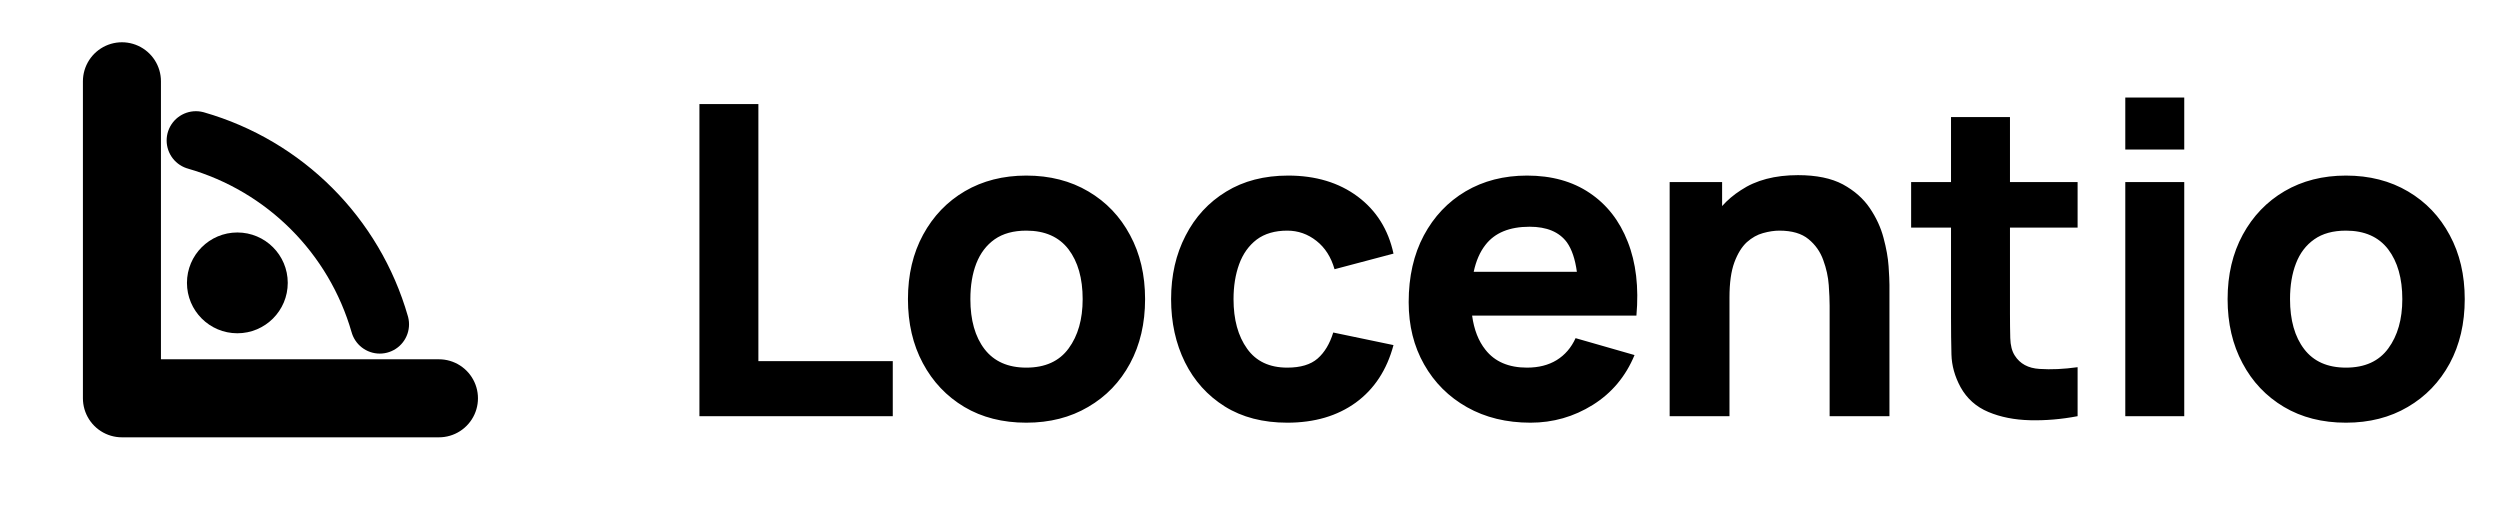
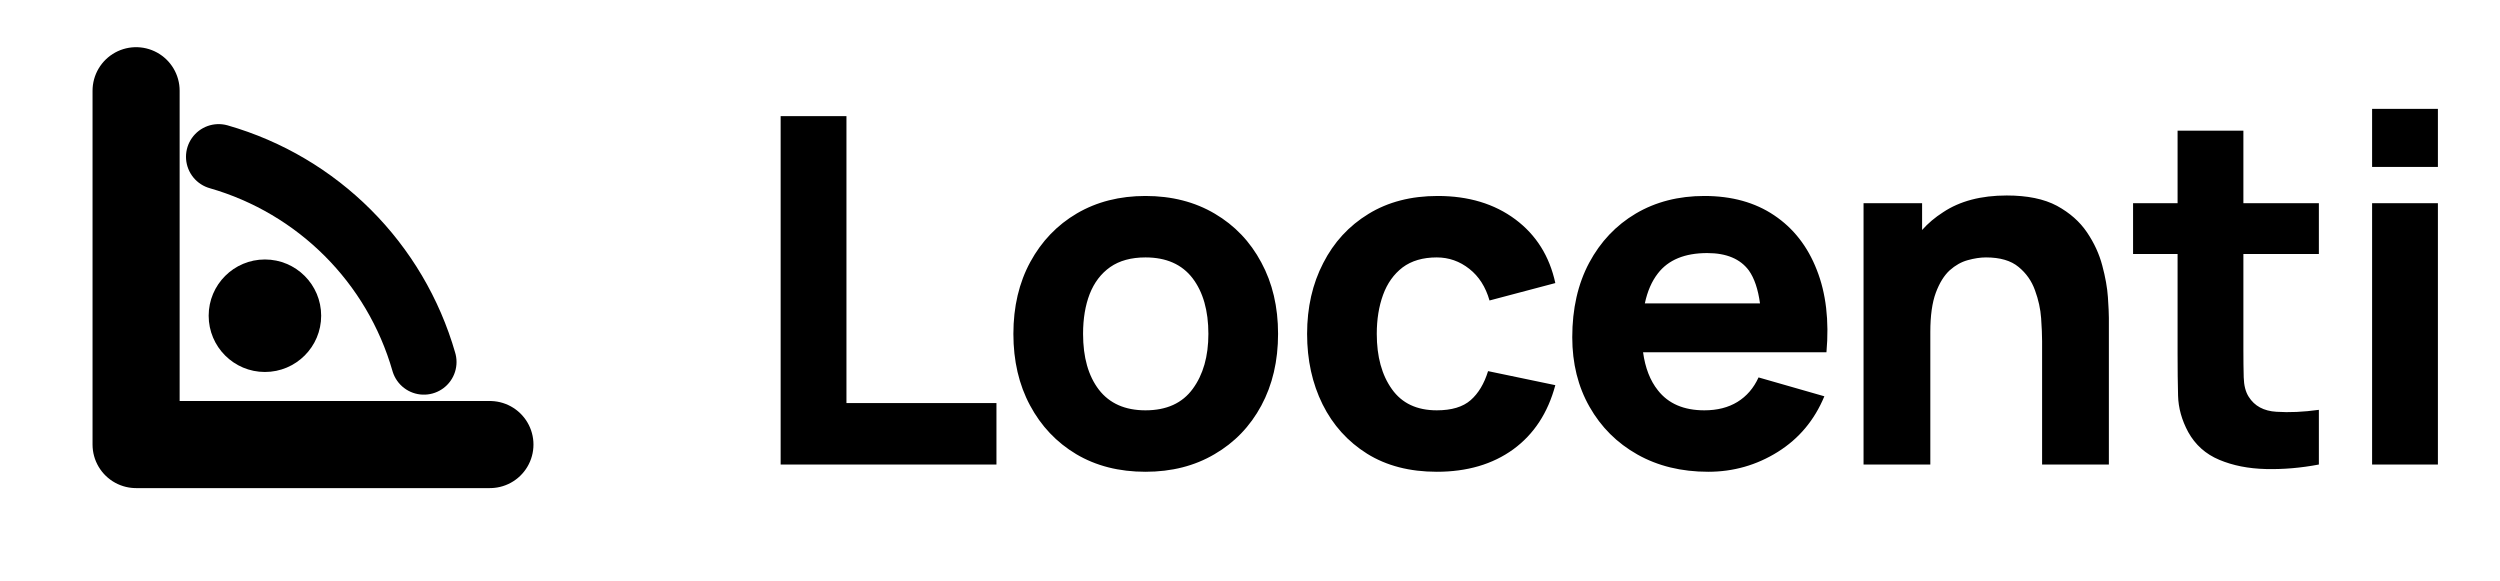
- <svg xmlns="http://www.w3.org/2000/svg" width="173" height="36" viewBox="0 0 173 36" role="img" aria-label="Locentio">
+ <svg xmlns="http://www.w3.org/2000/svg" width="155" height="36" viewBox="0 0 155 36" role="img" aria-label="Locenti">
  <g transform="scale(1.125)">
    <path d="M7.5 5V24.5H27" fill="none" stroke="#000000" stroke-width="4.8" stroke-linecap="round" stroke-linejoin="round" />
    <circle cx="14.6" cy="17.4" r="3.1" fill="#000000" />
    <path d="M23.36 19.95A16.5 16.5 0 0 0 12.05 8.64" fill="none" stroke="#000000" stroke-width="3.6" stroke-linecap="round" stroke-linejoin="round" />
  </g>
  <g transform="translate(46 28.80)" fill="#000000">
-     <path d="M15.78 0L2.40 0L2.40-21.60L6.48-21.60L6.48-3.81L15.78-3.81 M25.02 0.45Q22.57 0.45 20.73-0.64Q18.89-1.74 17.86-3.67Q16.83-5.59 16.83-8.10Q16.83-10.63 17.88-12.56Q18.93-14.49 20.77-15.57Q22.62-16.65 25.02-16.65Q27.46-16.65 29.32-15.55Q31.17-14.46 32.20-12.53Q33.24-10.61 33.24-8.10Q33.24-5.58 32.20-3.65Q31.16-1.72 29.30-0.64Q27.45 0.45 25.02 0.45M25.02-3.36Q26.98-3.36 27.95-4.69Q28.92-6.01 28.92-8.10Q28.92-10.26 27.94-11.55Q26.95-12.84 25.02-12.84Q23.69-12.84 22.83-12.24Q21.98-11.64 21.56-10.57Q21.15-9.51 21.15-8.10Q21.15-5.92 22.13-4.64Q23.12-3.36 25.02-3.36 M43.08 0.45Q40.56 0.45 38.76-0.67Q36.96-1.80 36-3.73Q35.04-5.67 35.04-8.10Q35.04-10.56 36.04-12.49Q37.03-14.43 38.85-15.54Q40.66-16.65 43.14-16.65Q46-16.65 47.95-15.20Q49.89-13.75 50.43-11.25L46.35-10.17Q45.99-11.43 45.10-12.13Q44.20-12.84 43.08-12.84Q41.79-12.84 40.96-12.22Q40.14-11.59 39.75-10.52Q39.36-9.45 39.36-8.10Q39.36-5.98 40.30-4.67Q41.23-3.36 43.08-3.36Q44.46-3.36 45.18-3.99Q45.90-4.62 46.26-5.79L50.43-4.92Q49.74-2.34 47.82-0.94Q45.90 0.45 43.08 0.45 M59.91 0.45Q57.42 0.45 55.52-0.62Q53.62-1.69 52.55-3.58Q51.48-5.46 51.48-7.89Q51.48-10.54 52.53-12.51Q53.58-14.47 55.42-15.56Q57.27-16.65 59.67-16.65Q62.22-16.65 64-15.45Q65.79-14.25 66.64-12.07Q67.50-9.90 67.24-6.96L55.87-6.96Q56.07-5.50 56.79-4.60Q57.76-3.36 59.67-3.36Q60.87-3.36 61.72-3.88Q62.58-4.41 63.03-5.40L67.11-4.23Q66.19-2.01 64.22-0.78Q62.25 0.45 59.91 0.45M55.98-9.99L63.12-9.99Q62.94-11.31 62.43-12.03Q61.63-13.11 59.85-13.11Q57.76-13.11 56.79-11.85Q56.22-11.12 55.98-9.99 M84.75 0L80.61 0L80.61-7.65Q80.61-8.21 80.55-9.07Q80.49-9.93 80.17-10.80Q79.86-11.67 79.15-12.25Q78.44-12.84 77.13-12.84Q76.61-12.84 76-12.67Q75.41-12.51 74.88-12.04Q74.36-11.56 74.02-10.65Q73.68-9.73 73.68-8.22L73.68 0L69.54 0L69.54-16.20L73.17-16.20L73.17-14.54Q73.72-15.16 74.47-15.64Q76.03-16.68 78.42-16.68Q80.33-16.68 81.53-16.04Q82.72-15.39 83.39-14.40Q84.06-13.41 84.34-12.34Q84.63-11.26 84.69-10.38Q84.75-9.49 84.75-9.09 M97.77-3.39L97.77 0Q96.09 0.32 94.48 0.28Q92.86 0.24 91.60-0.29Q90.33-0.82 89.67-2.01Q89.07-3.12 89.04-4.27Q89.01-5.41 89.01-6.87L89.01-13.05L86.25-13.05L86.25-16.20L89.01-16.20L89.01-20.70L93.09-20.70L93.09-16.20L97.77-16.20L97.77-13.05L93.09-13.05L93.09-7.11Q93.09-6.16 93.11-5.41Q93.13-4.65 93.42-4.20Q93.96-3.34 95.14-3.27Q96.33-3.19 97.77-3.39 M105.15-18.45L101.07-18.45L101.07-22.05L105.15-22.05L105.15-18.45M105.15 0L101.07 0L101.07-16.20L105.15-16.20 M116.34 0.45Q113.89 0.45 112.05-0.64Q110.20-1.74 109.18-3.67Q108.15-5.59 108.15-8.10Q108.15-10.63 109.20-12.56Q110.25-14.49 112.09-15.57Q113.94-16.65 116.34-16.65Q118.78-16.65 120.64-15.55Q122.49-14.46 123.52-12.53Q124.56-10.61 124.56-8.10Q124.56-5.58 123.52-3.65Q122.47-1.72 120.62-0.64Q118.77 0.45 116.34 0.45M116.34-3.36Q118.30-3.36 119.27-4.69Q120.24-6.01 120.24-8.10Q120.24-10.26 119.26-11.55Q118.27-12.84 116.34-12.84Q115-12.84 114.15-12.24Q113.29-11.64 112.88-10.57Q112.47-9.51 112.47-8.10Q112.47-5.92 113.45-4.64Q114.43-3.36 116.34-3.36" />
+     <path d="M15.78 0L2.40 0L2.40-21.60L6.48-21.60L6.48-3.81L15.78-3.81 M25.02 0.45Q22.57 0.45 20.73-0.64Q18.89-1.74 17.86-3.67Q16.83-5.59 16.83-8.10Q16.83-10.63 17.88-12.56Q18.93-14.49 20.77-15.57Q22.62-16.65 25.02-16.65Q27.46-16.65 29.32-15.55Q31.17-14.46 32.20-12.53Q33.24-10.61 33.24-8.10Q33.24-5.58 32.20-3.65Q31.16-1.72 29.30-0.64Q27.45 0.45 25.02 0.45M25.02-3.36Q26.98-3.36 27.95-4.69Q28.92-6.01 28.92-8.10Q28.92-10.26 27.94-11.55Q26.95-12.84 25.02-12.84Q23.69-12.84 22.83-12.24Q21.98-11.64 21.56-10.57Q21.15-9.51 21.15-8.10Q21.15-5.92 22.13-4.64Q23.12-3.36 25.02-3.36 M43.08 0.45Q40.56 0.45 38.76-0.67Q36.96-1.80 36-3.73Q35.04-5.67 35.04-8.10Q35.04-10.56 36.04-12.49Q37.03-14.43 38.85-15.54Q40.66-16.65 43.14-16.65Q46-16.65 47.95-15.20Q49.89-13.75 50.43-11.25L46.35-10.17Q45.99-11.43 45.10-12.13Q44.20-12.84 43.08-12.84Q41.79-12.84 40.96-12.22Q40.14-11.59 39.75-10.52Q39.36-9.45 39.36-8.10Q39.36-5.98 40.30-4.67Q41.23-3.36 43.08-3.36Q44.46-3.36 45.18-3.99Q45.90-4.62 46.26-5.79L50.43-4.92Q49.74-2.34 47.82-0.94Q45.90 0.45 43.08 0.45 M59.91 0.45Q57.42 0.45 55.52-0.62Q53.62-1.69 52.55-3.58Q51.48-5.46 51.48-7.89Q51.48-10.54 52.53-12.51Q53.58-14.47 55.42-15.56Q57.27-16.65 59.67-16.65Q62.22-16.65 64-15.45Q65.79-14.25 66.64-12.07Q67.50-9.90 67.24-6.96L55.87-6.96Q56.07-5.50 56.79-4.60Q57.76-3.36 59.67-3.36Q60.87-3.36 61.72-3.88Q62.58-4.41 63.03-5.40L67.11-4.23Q66.19-2.01 64.22-0.78Q62.25 0.45 59.91 0.45M55.98-9.99L63.12-9.99Q62.94-11.31 62.43-12.03Q61.63-13.11 59.85-13.11Q57.76-13.11 56.79-11.85Q56.22-11.12 55.98-9.99 M84.75 0L80.61 0L80.61-7.65Q80.61-8.21 80.55-9.07Q80.49-9.93 80.17-10.80Q79.86-11.67 79.15-12.25Q78.44-12.84 77.13-12.84Q76.61-12.84 76-12.67Q75.41-12.51 74.88-12.04Q74.36-11.56 74.02-10.65Q73.68-9.73 73.68-8.22L73.68 0L69.54 0L69.54-16.20L73.17-16.20L73.17-14.54Q73.72-15.16 74.47-15.64Q76.03-16.68 78.42-16.68Q80.33-16.68 81.53-16.04Q82.72-15.39 83.39-14.40Q84.06-13.41 84.34-12.34Q84.63-11.26 84.69-10.38Q84.75-9.49 84.75-9.09 M97.77-3.39L97.77 0Q96.09 0.32 94.48 0.28Q92.86 0.24 91.60-0.29Q90.33-0.82 89.67-2.01Q89.07-3.12 89.04-4.27Q89.01-5.41 89.01-6.87L89.01-13.05L86.25-13.05L86.25-16.20L89.01-16.20L89.01-20.70L93.09-20.70L93.09-16.20L97.77-16.20L97.77-13.05L93.09-13.05L93.09-7.11Q93.09-6.16 93.11-5.41Q93.13-4.65 93.42-4.20Q93.96-3.34 95.14-3.27Q96.33-3.19 97.77-3.39 M105.15-18.45L101.07-18.45L101.07-22.05L105.15-22.05L105.15-18.45M105.15 0L101.07 0L101.07-16.20L105.15-16.20" />
  </g>
</svg>
